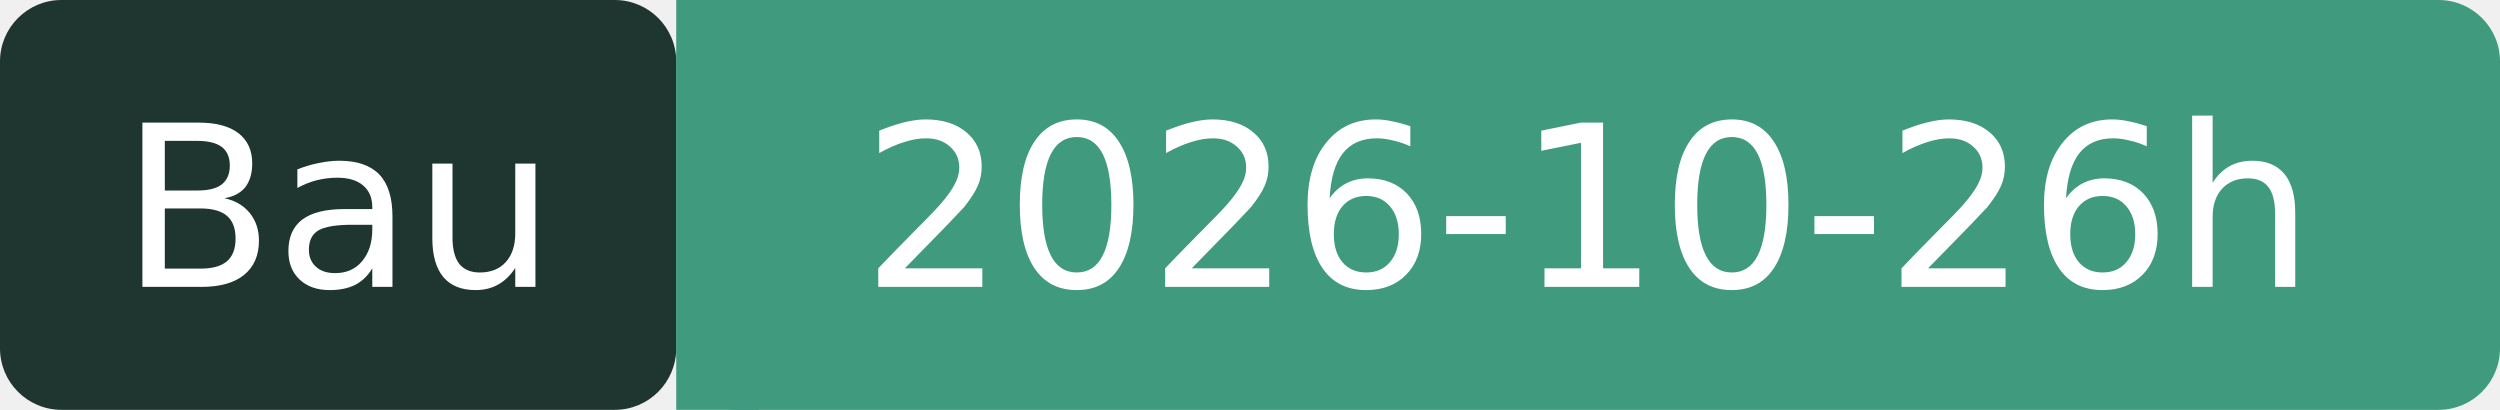
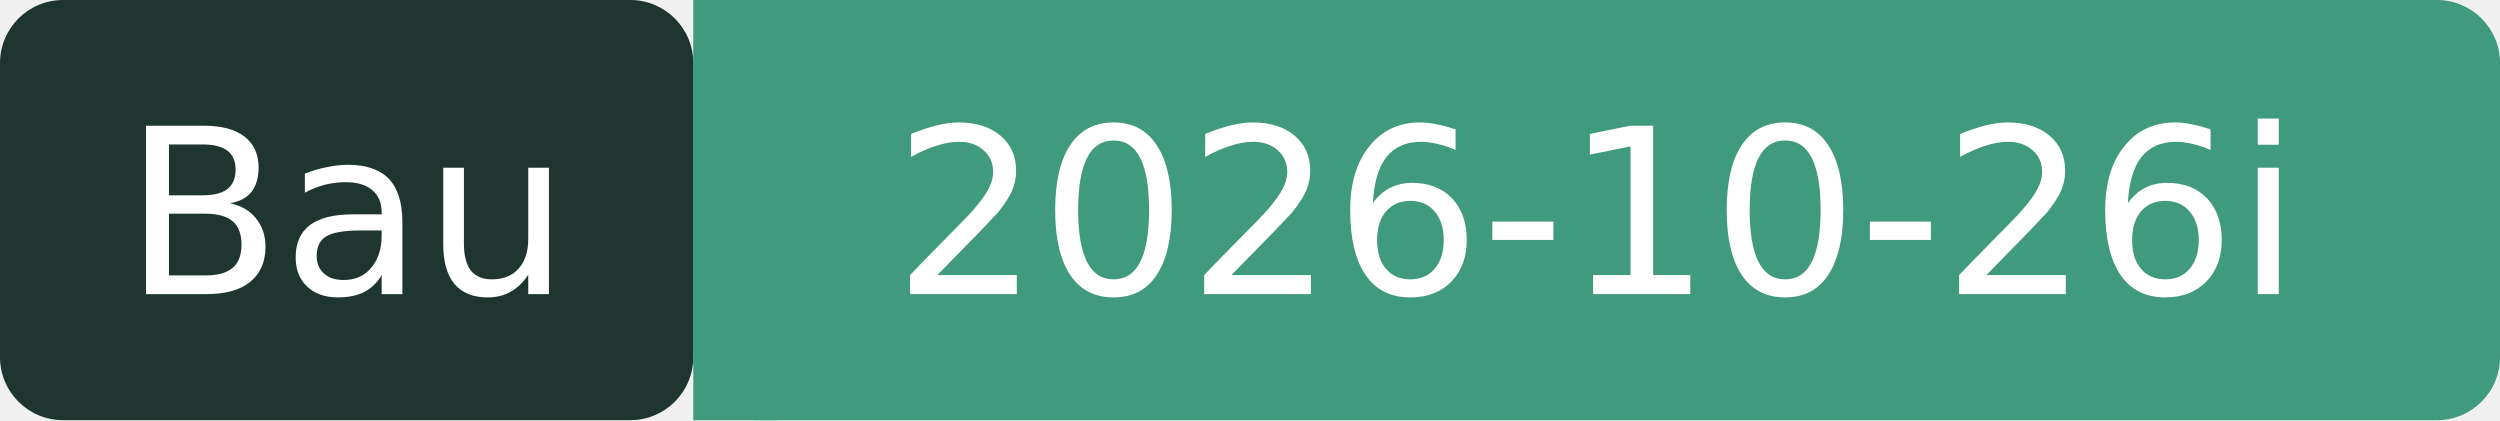
- <svg xmlns="http://www.w3.org/2000/svg" width="122" height="20" role="img" aria-label="Bau: 2026-10-26h">
+ <svg xmlns="http://www.w3.org/2000/svg" width="119" height="20" role="img" aria-label="Bau: 2026-10-26i">
  <rect width="33" height="20" rx="3" fill="#1F3630" />
-   <rect x="33" width="89" height="20" rx="3" fill="#3F9A7E" />
+   <rect x="33" width="86" height="20" rx="3" fill="#3F9A7E" />
  <rect x="33" width="4" height="20" fill="#3F9A7E" />
  <g fill="#fff" font-family="Verdana,DejaVu Sans,sans-serif" font-size="11" text-anchor="middle">
    <text x="16.5" y="14">Bau</text>
-     <text x="77.5" y="14">2026-10-26h</text>
+     <text x="76" y="14">2026-10-26i</text>
  </g>
</svg>
